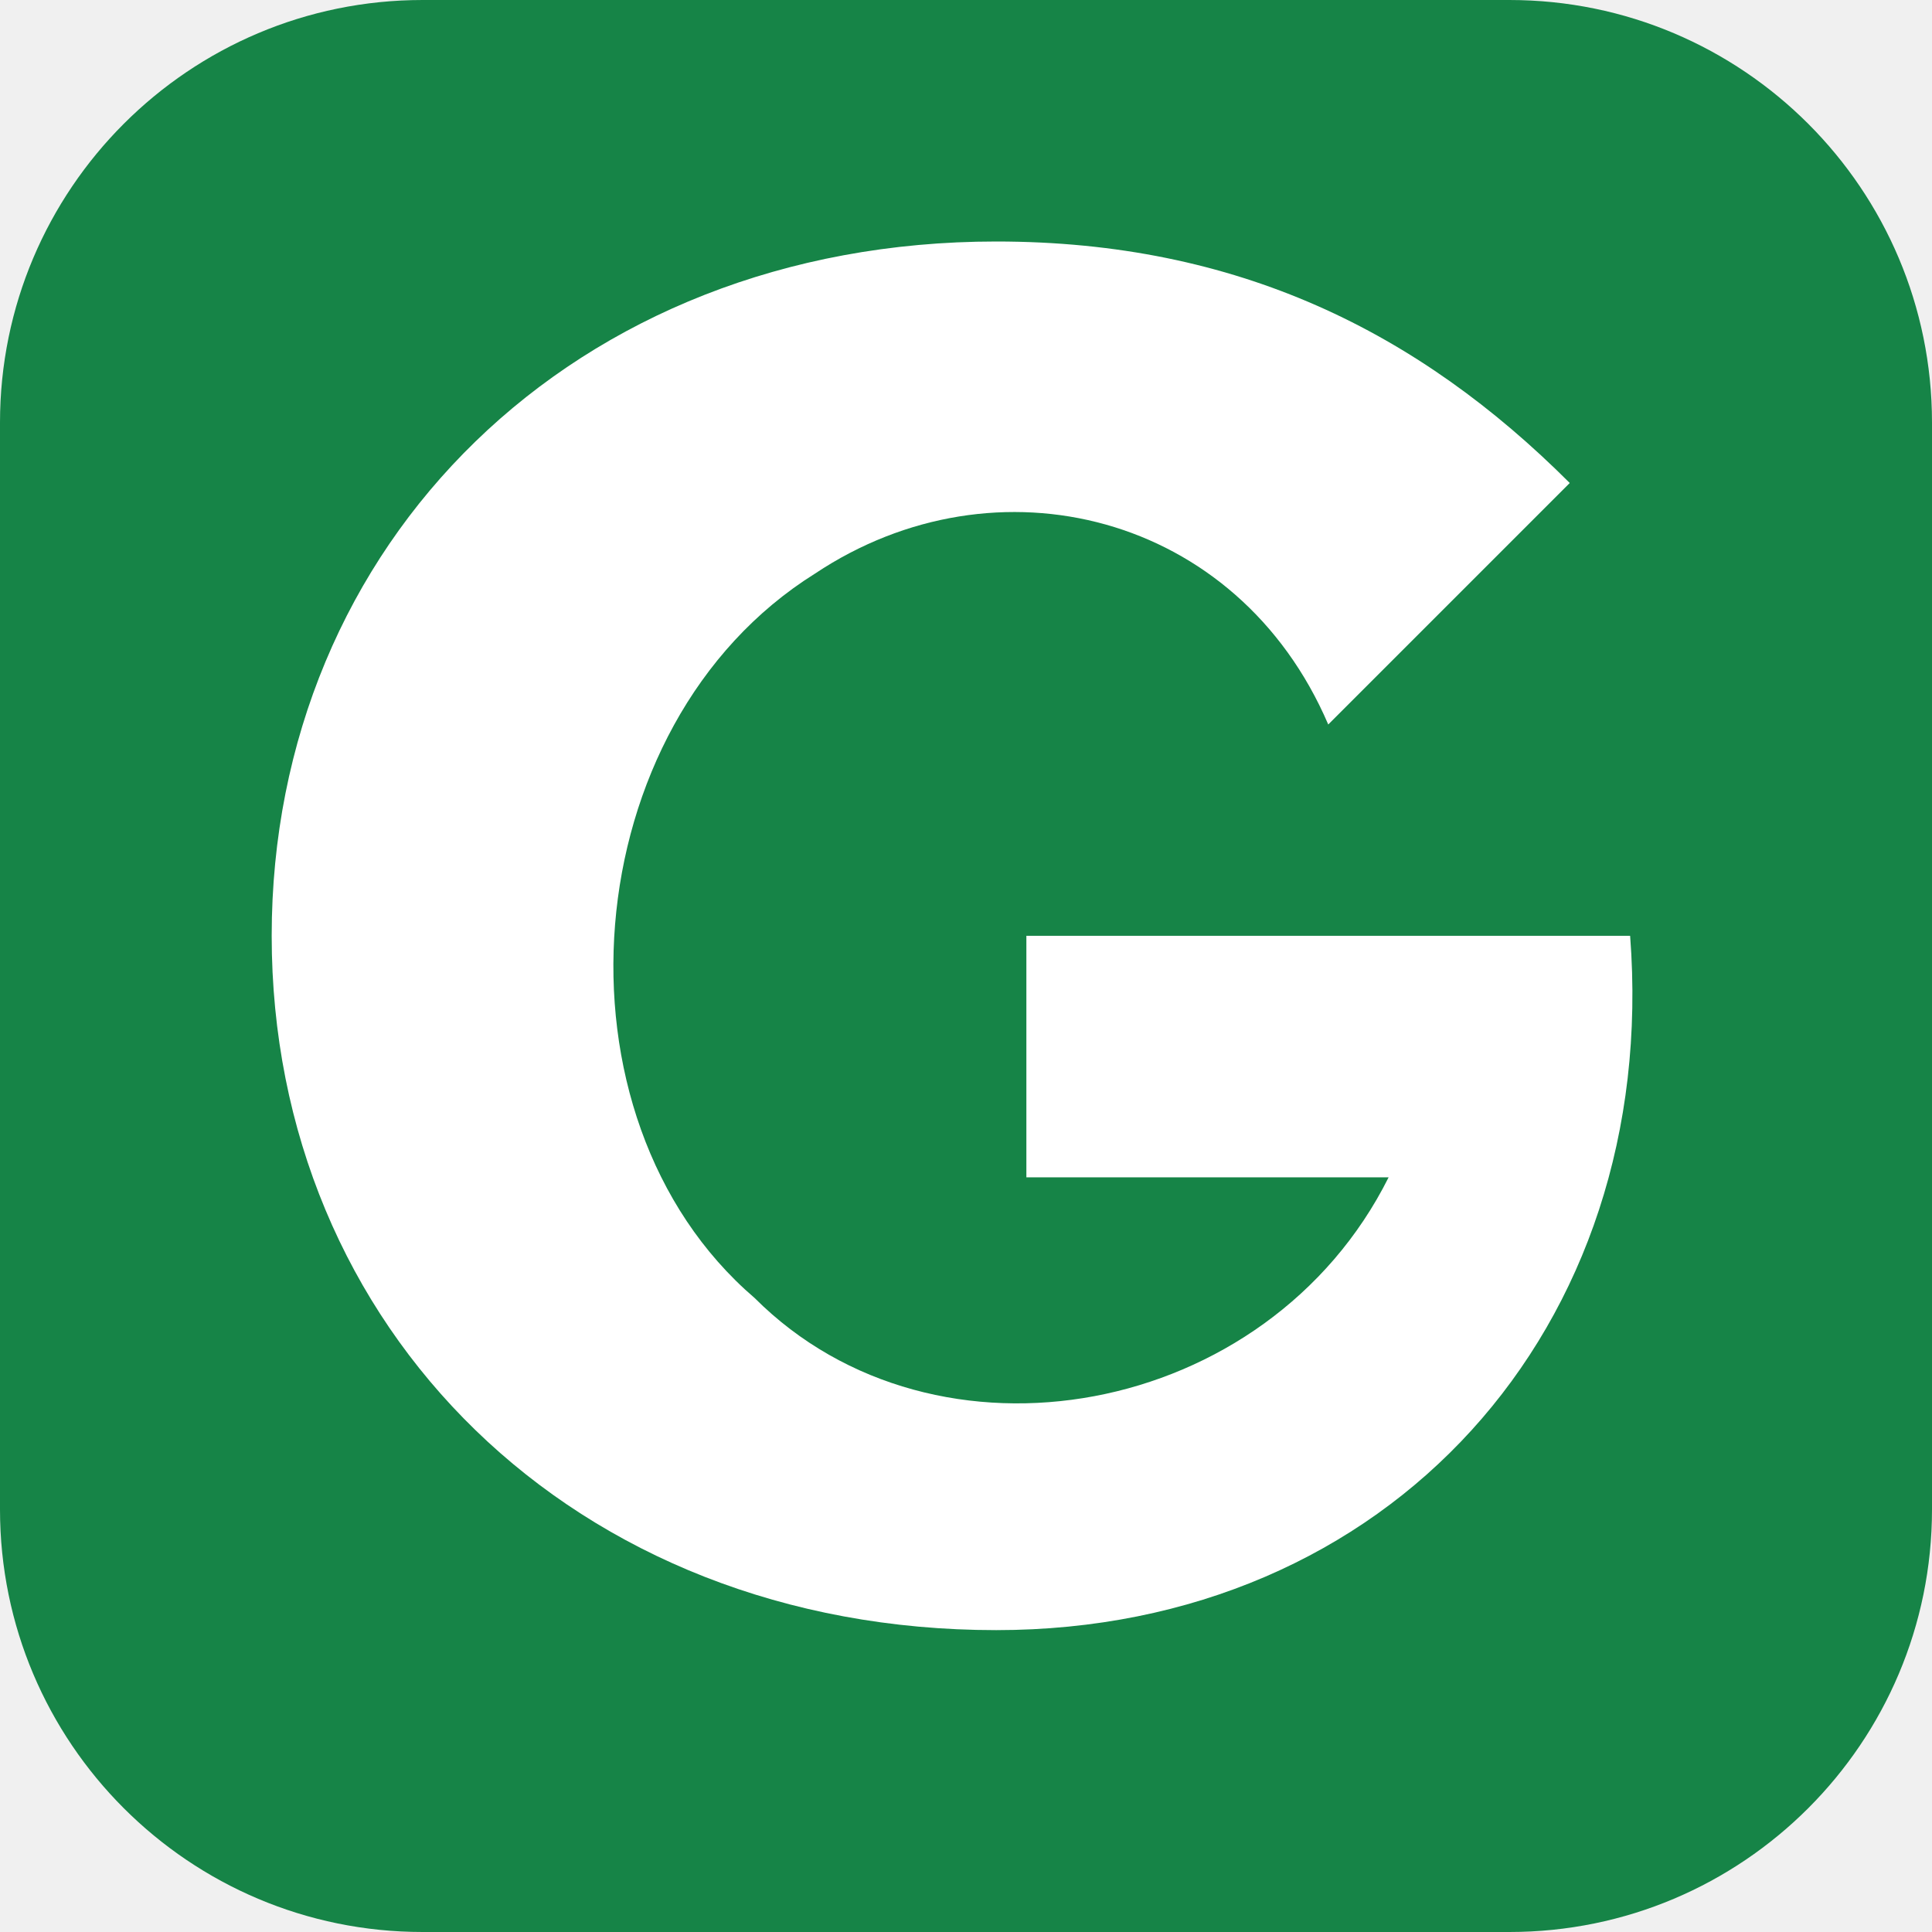
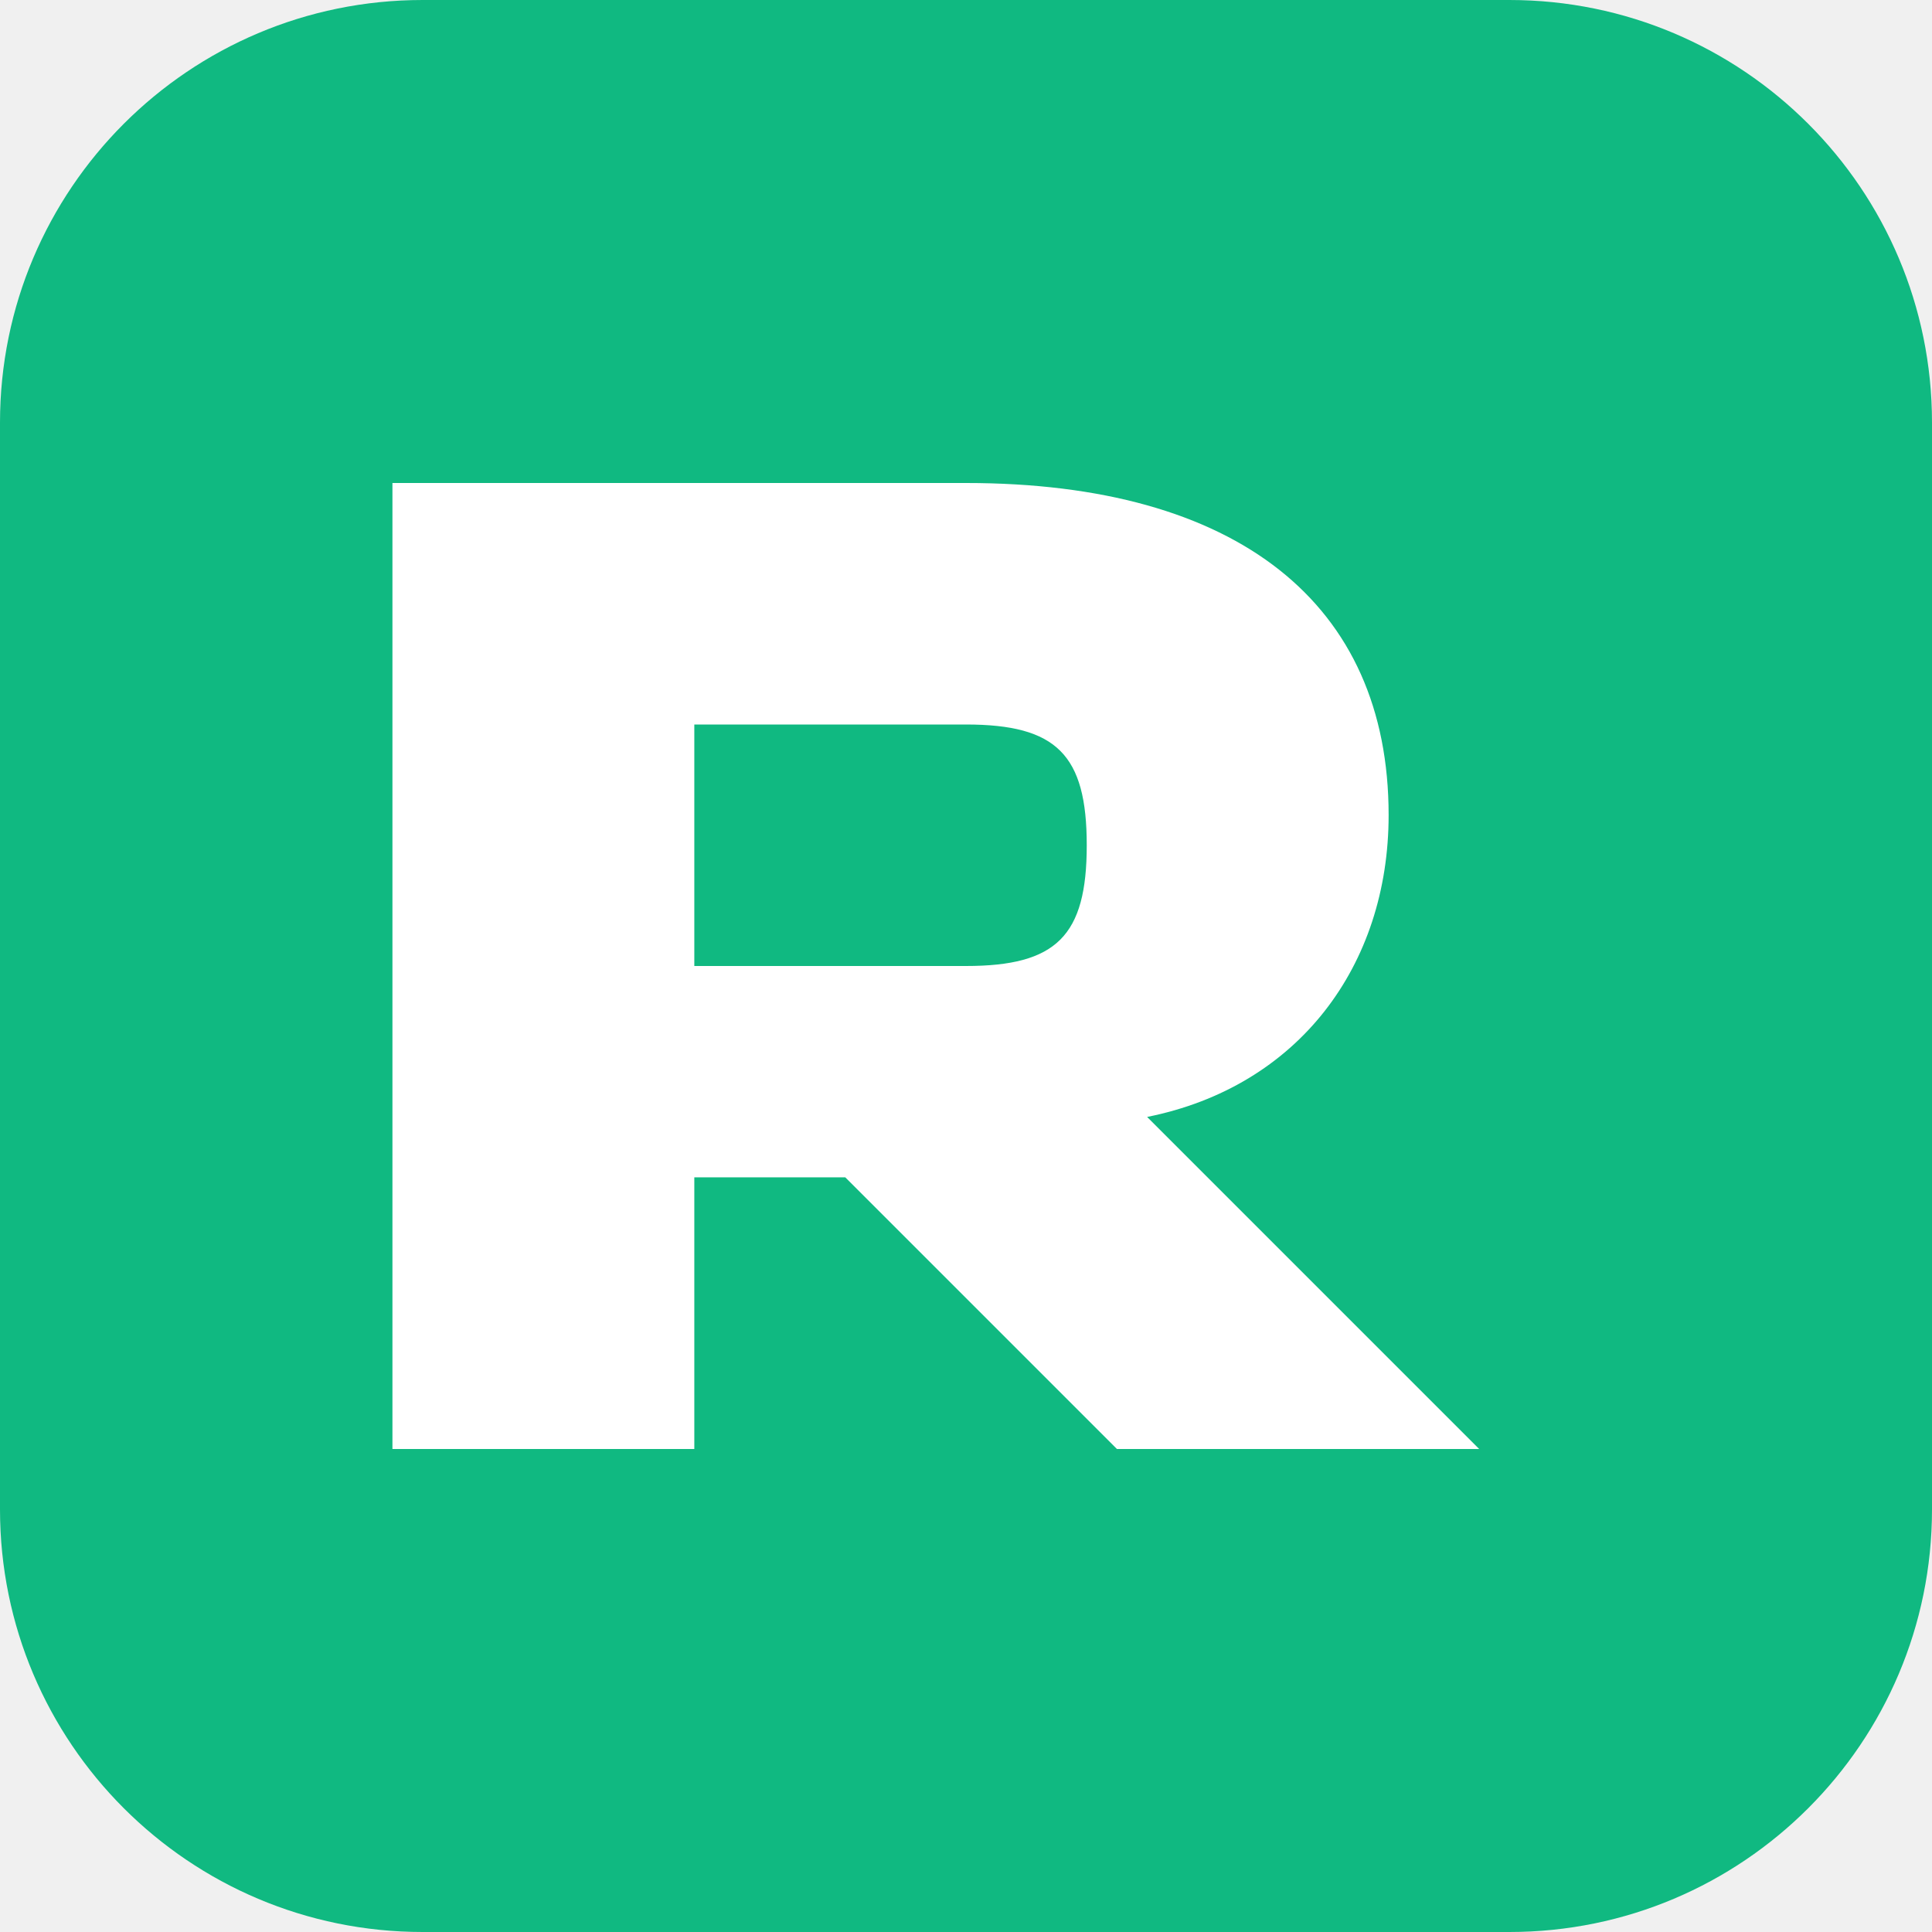
<svg xmlns="http://www.w3.org/2000/svg" viewBox="0 0 64 64">
-   <rect width="64" height="64" rx="14" fill="#168447" />
-   <path d="M44 24c-3-7-11-9-17-5-8 5-9 18-2 24 6 6 17 4 21-4H34v-8h20c1 13-8 23-21 23C19 54 9 44 9 31S19 8 33 8c8 0 14 3 19 8z" fill="#fff" />
+   <rect width="64" height="64" rx="14" fill="#10b981" />
+   <path fill="#fff" d="M13 16h19c9 0 14 4 14 11 0 5-3 9-8 10l11 11H37l-9-9h-5v9H13V16Zm10 8v8h9c3 0 4-1 4-4s-1-4-4-4h-9Z" />
</svg>
